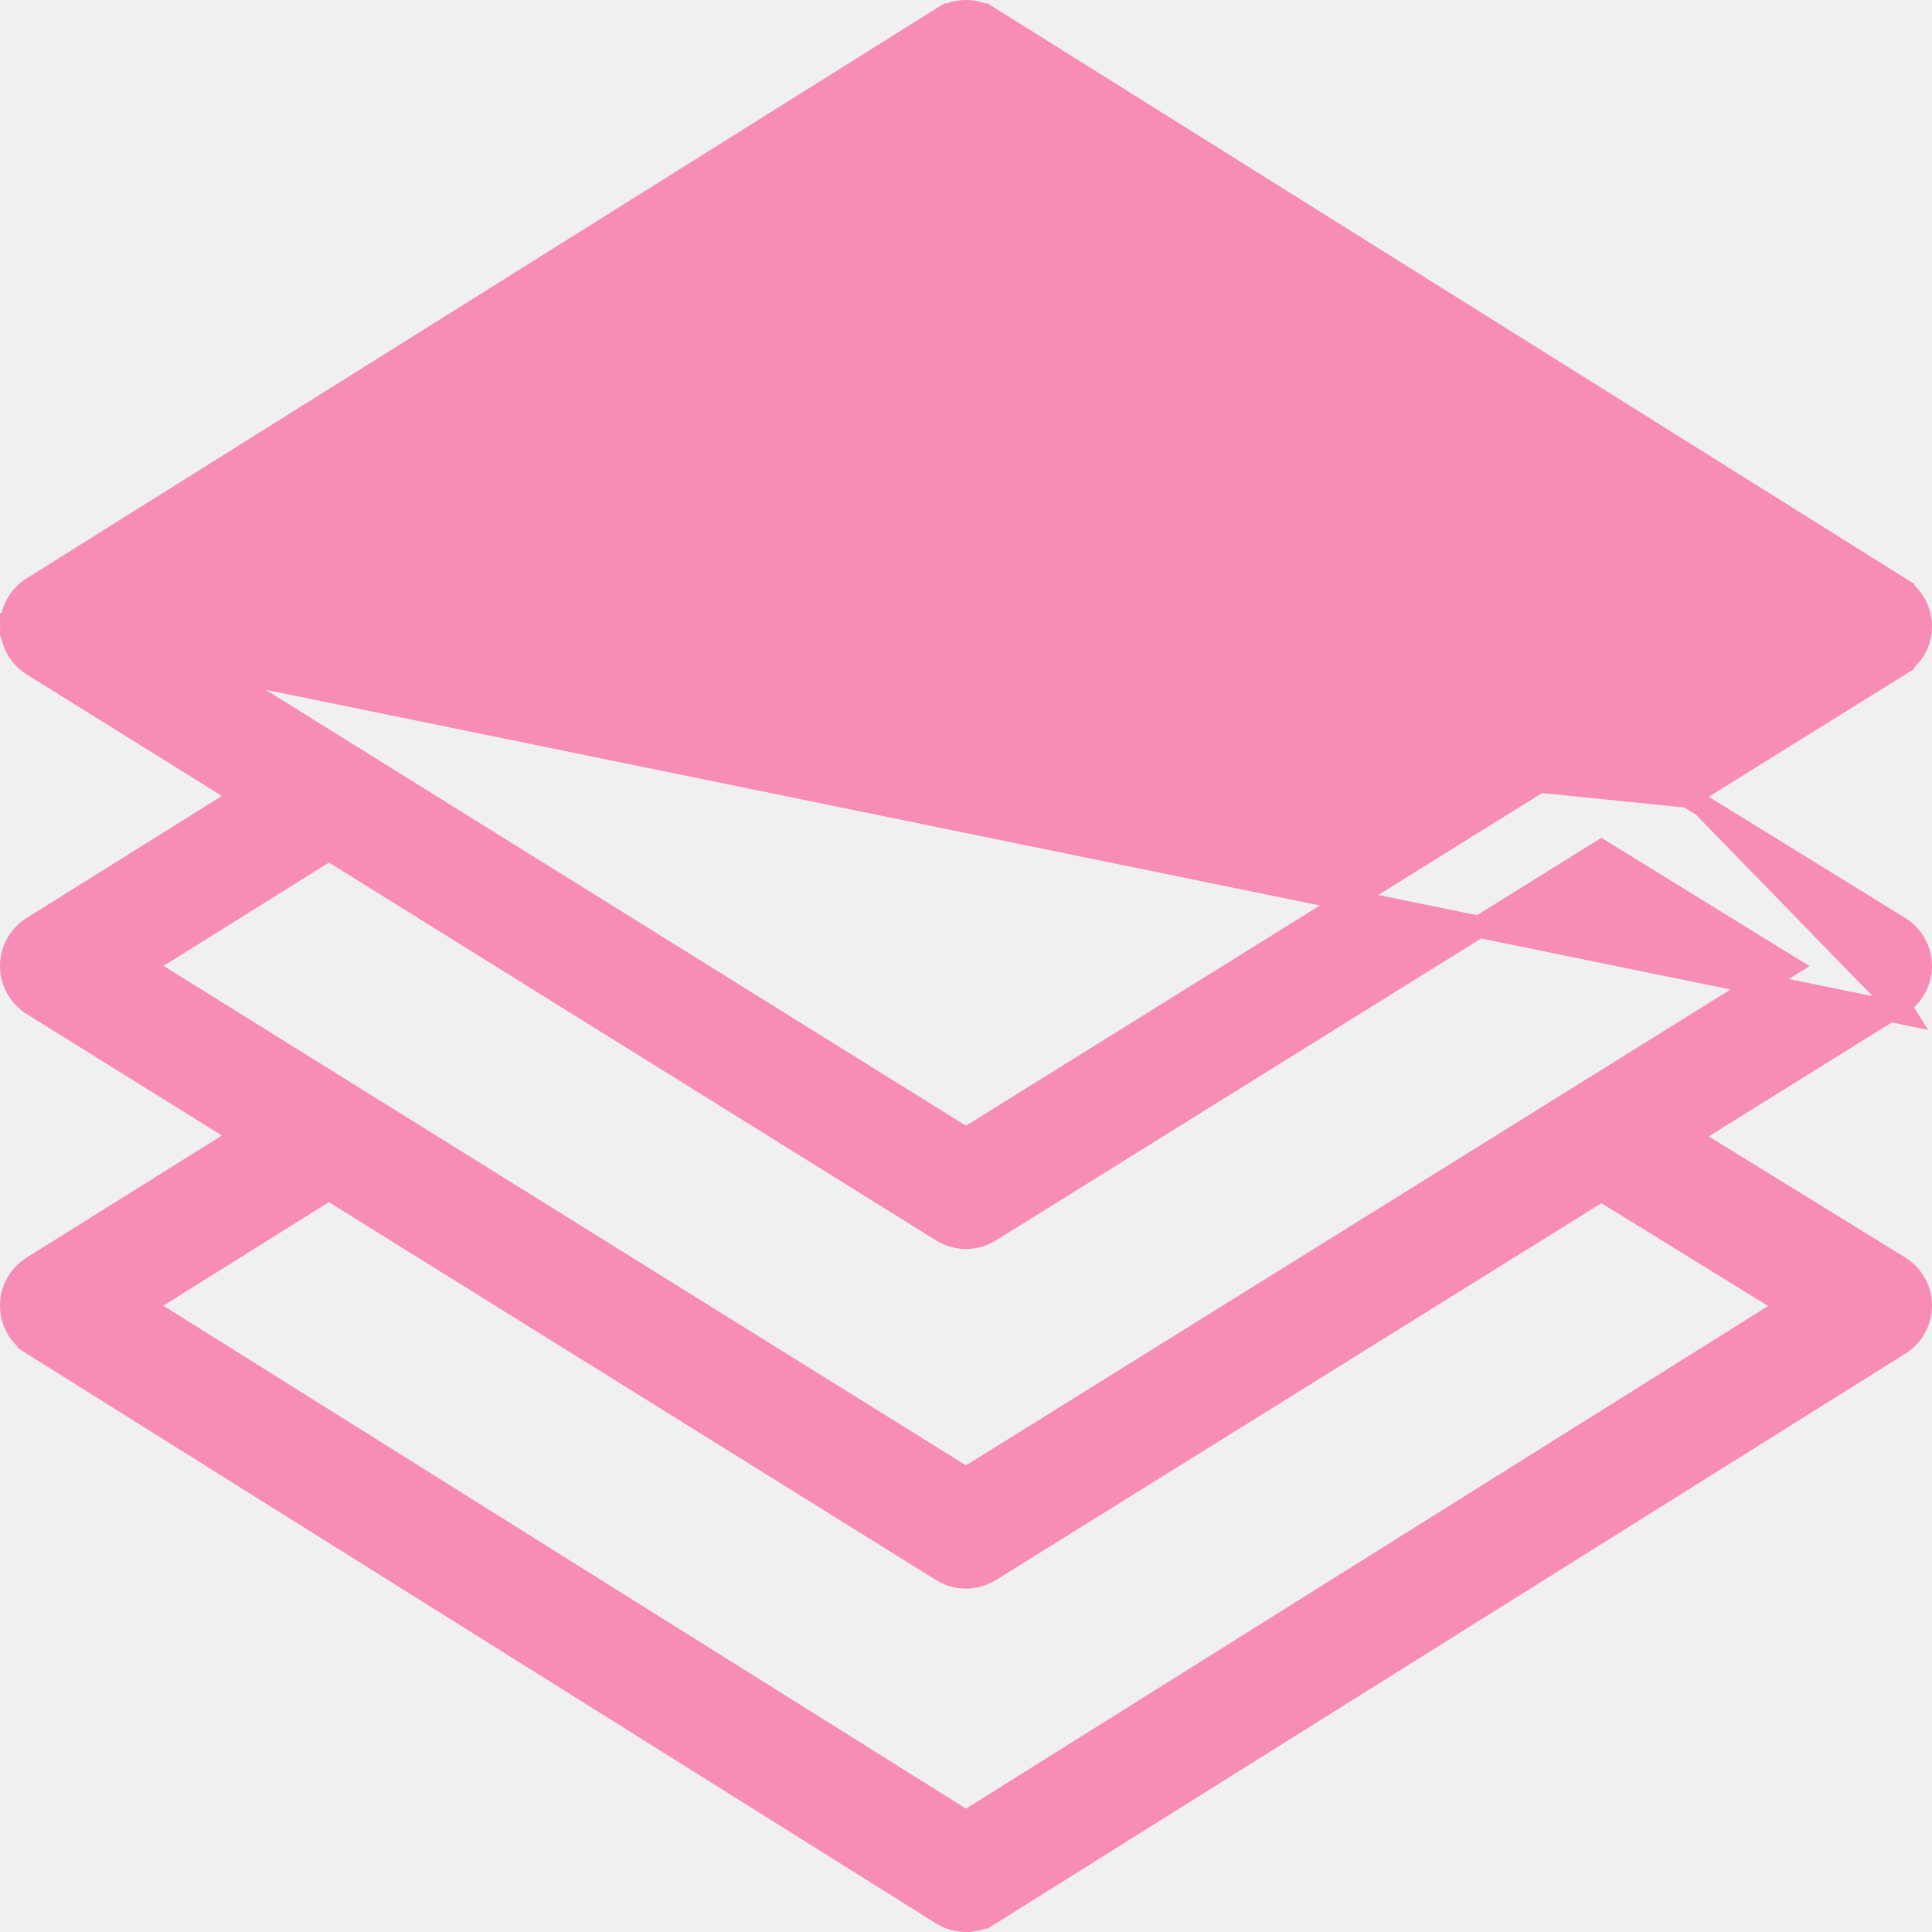
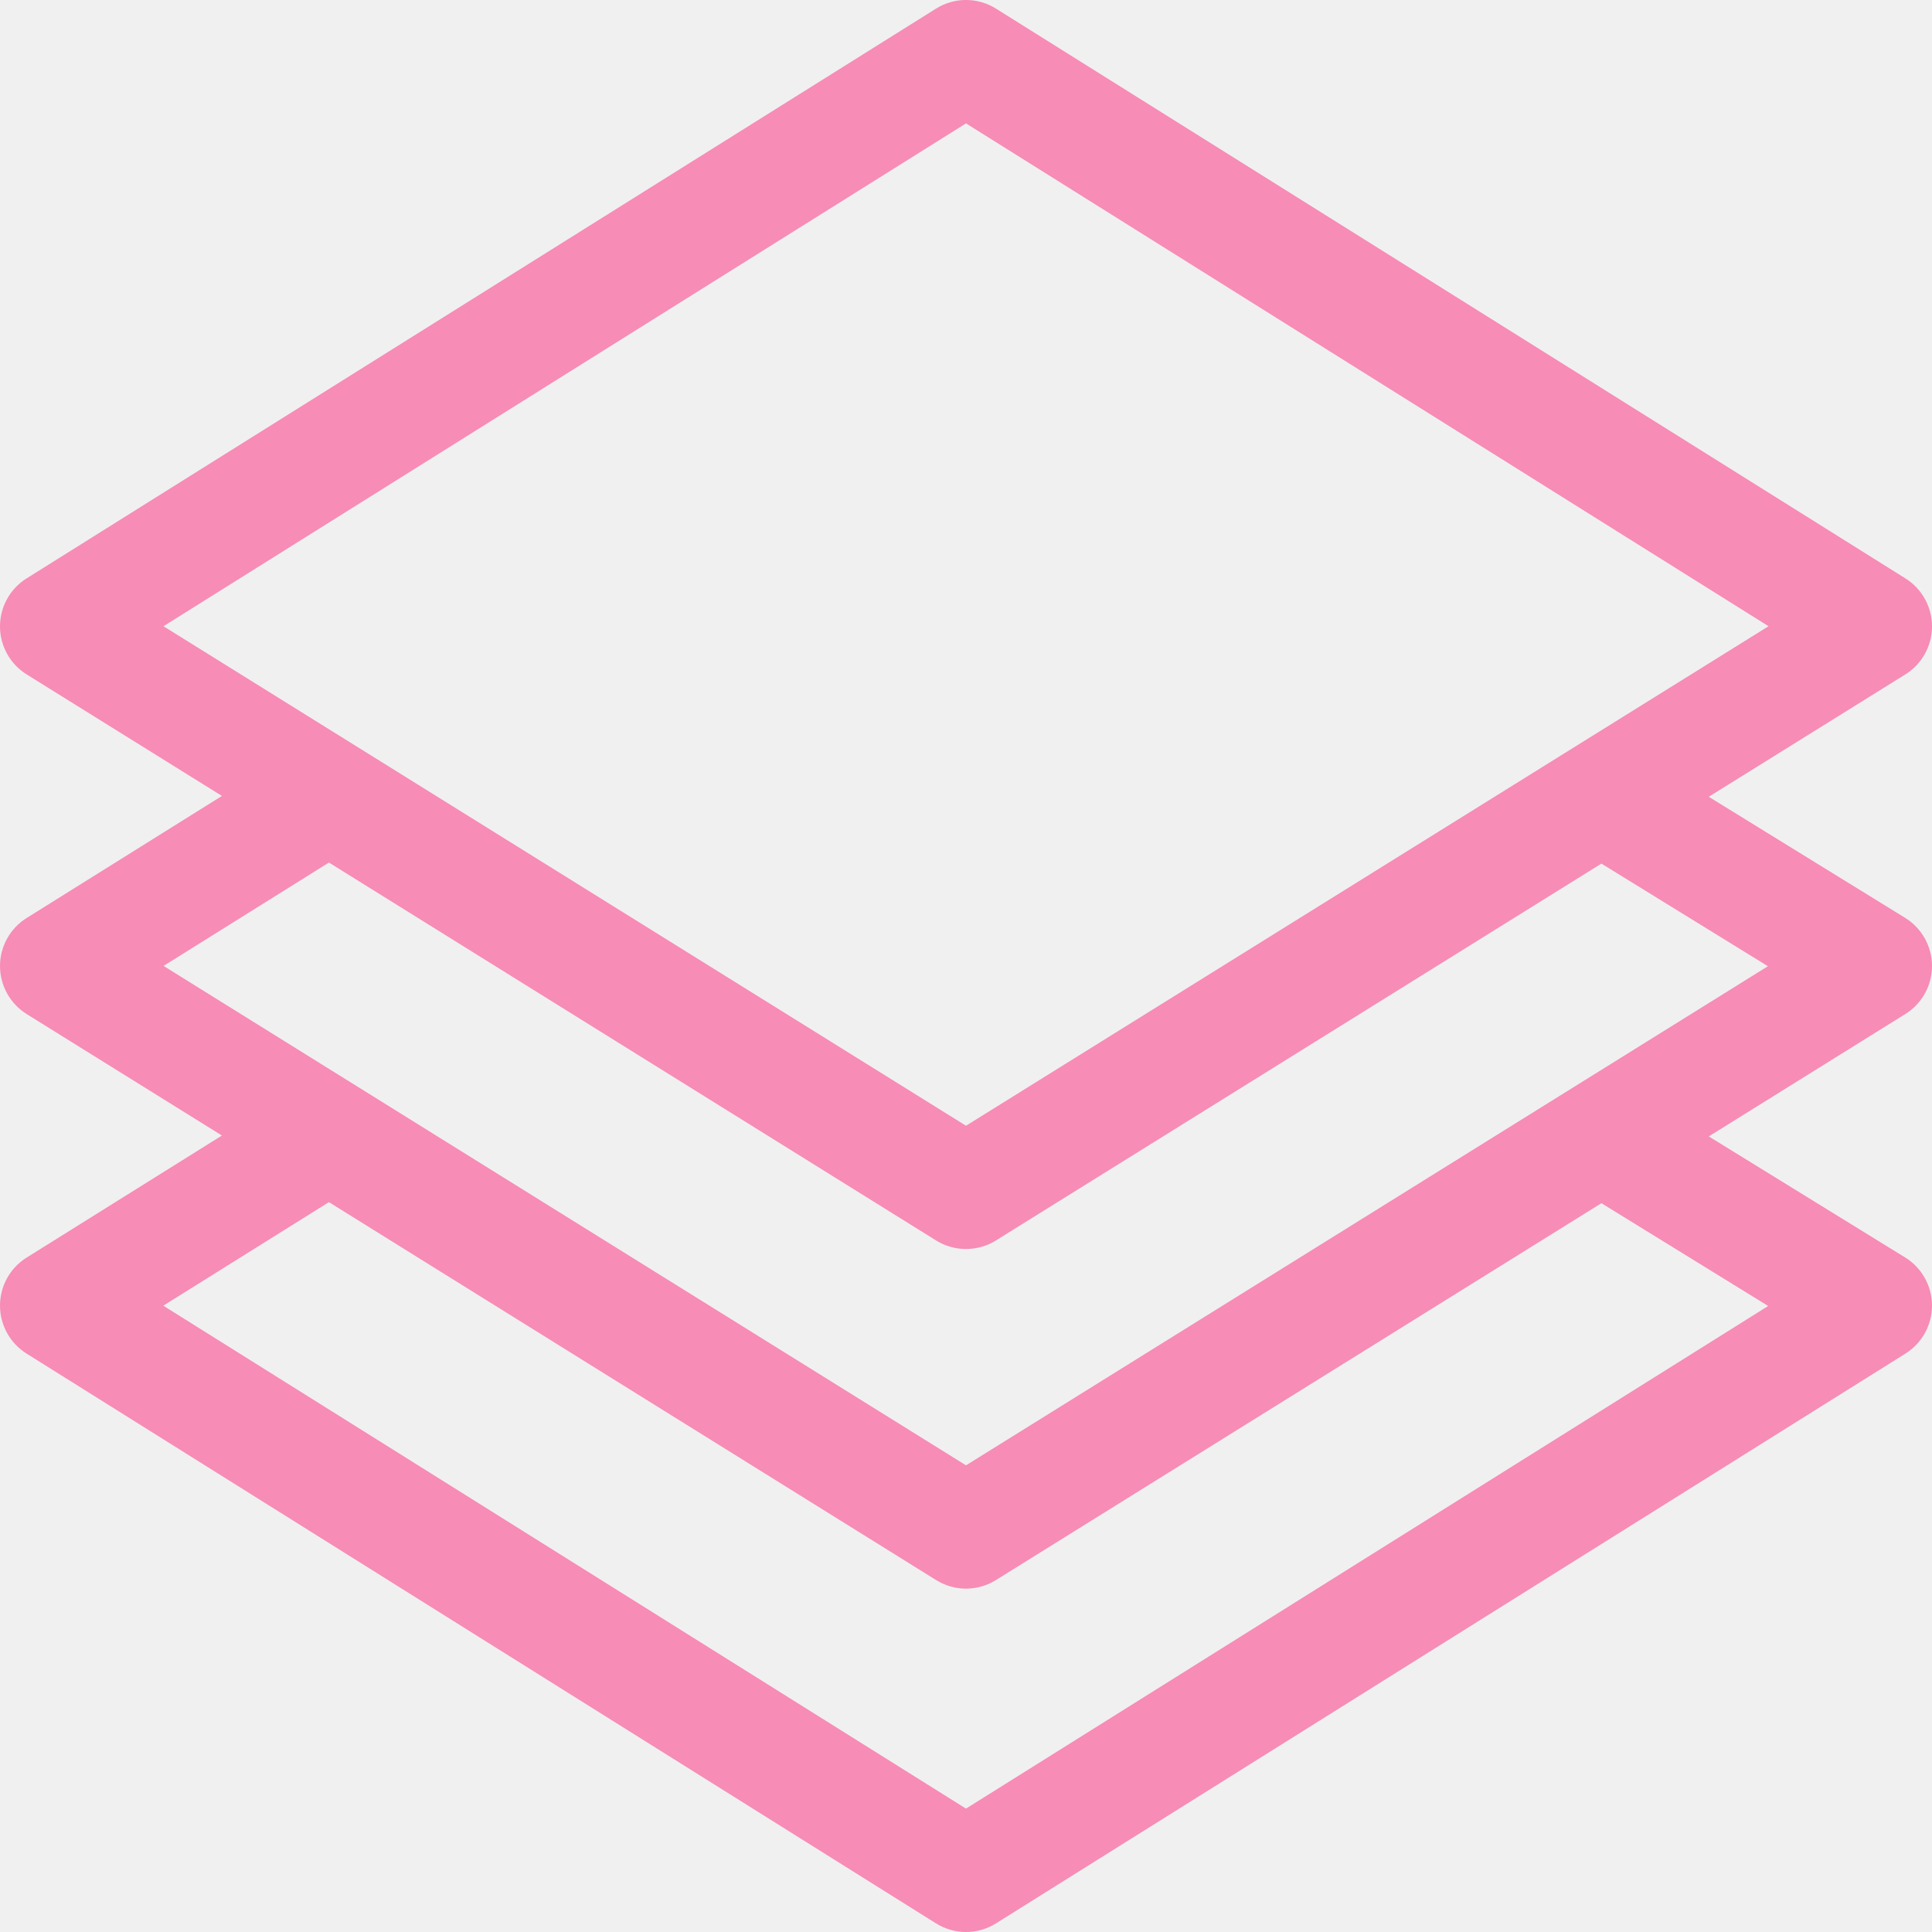
<svg xmlns="http://www.w3.org/2000/svg" width="44" height="44" viewBox="0 0 44 44" fill="none">
-   <path d="M38.441 18.147L38.783 17.934L43.26 15.148L43.392 15.36L43.26 15.148C43.564 14.958 43.749 14.626 43.75 14.267C43.751 13.909 43.566 13.575 43.263 13.385L43.395 13.173L43.263 13.385L22.552 0.409L22.684 0.197L22.552 0.409C22.214 0.197 21.786 0.197 21.448 0.409L21.316 0.197L21.448 0.409L0.737 13.385C0.434 13.575 0.25 13.909 0.25 14.267L38.441 18.147ZM38.441 18.147L38.784 18.359M38.441 18.147L38.784 18.359M43.392 23.094L43.26 22.882L38.783 25.668L38.441 25.882L38.784 26.093L43.256 28.85C43.562 29.038 43.749 29.372 43.75 29.731C43.751 30.09 43.567 30.424 43.263 30.615L22.552 43.591L22.684 43.803L22.552 43.592C22.383 43.697 22.192 43.75 22 43.75C21.808 43.75 21.617 43.697 21.448 43.591L0.737 30.615L0.605 30.827L0.737 30.615C0.434 30.425 0.25 30.092 0.25 29.734C0.25 29.376 0.435 29.043 0.738 28.853L5.186 26.073L5.526 25.861L5.186 25.649L0.74 22.882C0.74 22.882 0.74 22.882 0.74 22.882C0.436 22.693 0.25 22.36 0.25 22.001C0.25 21.642 0.434 21.309 0.738 21.119L5.186 18.339L5.526 18.127L5.186 17.915L0.74 15.148L0.74 15.148C0.436 14.958 0.251 14.626 0.25 14.267L43.392 23.094ZM43.392 23.094L43.26 22.882C43.565 22.692 43.751 22.358 43.75 21.998C43.749 21.638 43.562 21.304 43.256 21.116L38.784 18.359M43.392 23.094L38.784 18.359M3.59 14.05L3.251 14.263L3.591 14.474L21.868 25.85L22 25.933L22.132 25.85L40.409 14.474L40.749 14.263L40.41 14.05L22.133 2.599L22 2.515L21.867 2.599L3.59 14.05ZM40.401 29.955L40.742 29.742L40.4 29.531L36.602 27.189L36.47 27.108L36.339 27.19L22.549 35.773C22.381 35.877 22.191 35.93 22 35.93C21.809 35.93 21.619 35.877 21.451 35.773L7.623 27.166L7.491 27.084L7.358 27.166L3.587 29.524L3.248 29.735L3.586 29.948L21.867 41.402L22 41.485L22.133 41.402L40.401 29.955ZM21.868 33.585L22 33.667L22.132 33.585L40.395 22.218L40.738 22.004L40.394 21.793L36.602 19.455L36.47 19.374L36.339 19.456L22.549 28.038C22.381 28.143 22.191 28.195 22 28.195C21.809 28.195 21.619 28.143 21.451 28.038L7.623 19.432L7.491 19.349L7.358 19.432L3.592 21.786L3.253 21.998L3.593 22.21L21.868 33.585Z" fill="#F78CB6" stroke="#F78CB6" stroke-width="0.5" />
+   <mask id="path-1-inside-1_1_115" fill="white">
+     <path d="M44 21.997C43.999 21.551 43.767 21.137 43.387 20.903L38.916 18.146L43.392 15.36C43.77 15.125 43.999 14.712 44 14.268C44.001 13.823 43.772 13.409 43.395 13.173L22.684 0.197C22.266 -0.066 21.734 -0.066 21.316 0.197L0.605 13.173C0.228 13.409 -0.001 13.823 1.1848e-06 14.268C0.001 14.712 0.23 15.125 0.608 15.36L5.054 18.127L0.606 20.907C0.229 21.143 -0 21.556 8.7122e-05 22.001C0.001 22.446 0.23 22.859 0.608 23.095L5.054 25.861L0.606 28.641C0.229 28.877 0 29.29 8.7122e-05 29.734C-0 30.178 0.228 30.591 0.605 30.827L21.316 43.803C21.525 43.934 21.762 44 22 44C22.238 44 22.475 43.934 22.684 43.803L43.395 30.827C43.773 30.59 44.002 30.175 44 29.73C43.998 29.284 43.767 28.871 43.387 28.637L38.916 25.881L43.392 23.094C43.771 22.859 44.001 22.444 44 21.997ZM3.723 14.262L22 2.81L40.277 14.262C40.102 14.371 22.524 25.312 22 25.638L3.723 14.262ZM40.269 29.743L22 41.19L3.719 29.736L7.491 27.378L21.319 35.985C21.527 36.115 21.764 36.18 22 36.18C22.236 36.18 22.473 36.115 22.681 35.985L36.471 27.402L40.269 29.743ZM22 33.372L3.725 21.998L7.491 19.644L21.319 28.251C21.527 28.381 21.764 28.445 22 28.445C22.236 28.445 22.473 28.381 22.681 28.251L36.471 19.668L40.263 22.005C40.158 22.071 22.484 33.071 22 33.372Z" />
+   </mask>
+   <path d="M44 21.997C43.999 21.551 43.767 21.137 43.387 20.903L38.916 18.146L43.392 15.36C43.77 15.125 43.999 14.712 44 14.268C44.001 13.823 43.772 13.409 43.395 13.173L22.684 0.197C22.266 -0.066 21.734 -0.066 21.316 0.197L0.605 13.173C0.228 13.409 -0.001 13.823 1.1848e-06 14.268C0.001 14.712 0.23 15.125 0.608 15.36L5.054 18.127L0.606 20.907C0.229 21.143 -0 21.556 8.7122e-05 22.001C0.001 22.446 0.23 22.859 0.608 23.095L5.054 25.861L0.606 28.641C0.229 28.877 0 29.29 8.7122e-05 29.734C-0 30.178 0.228 30.591 0.605 30.827L21.316 43.803C21.525 43.934 21.762 44 22 44C22.238 44 22.475 43.934 22.684 43.803L43.395 30.827C43.773 30.59 44.002 30.175 44 29.73C43.998 29.284 43.767 28.871 43.387 28.637L38.916 25.881L43.392 23.094C43.771 22.859 44.001 22.444 44 21.997ZM3.723 14.262L22 2.81L40.277 14.262C40.102 14.371 22.524 25.312 22 25.638L3.723 14.262ZM40.269 29.743L22 41.19L3.719 29.736L7.491 27.378L21.319 35.985C21.527 36.115 21.764 36.18 22 36.18C22.236 36.18 22.473 36.115 22.681 35.985L36.471 27.402L40.269 29.743ZM22 33.372L3.725 21.998L7.491 19.644L21.319 28.251C21.527 28.381 21.764 28.445 22 28.445C22.236 28.445 22.473 28.381 22.681 28.251L36.471 19.668L40.263 22.005C40.158 22.071 22.484 33.071 22 33.372Z" fill="#F78CB6" stroke="#F78CB6" mask="url(#path-1-inside-1_1_115)" />
</svg>
